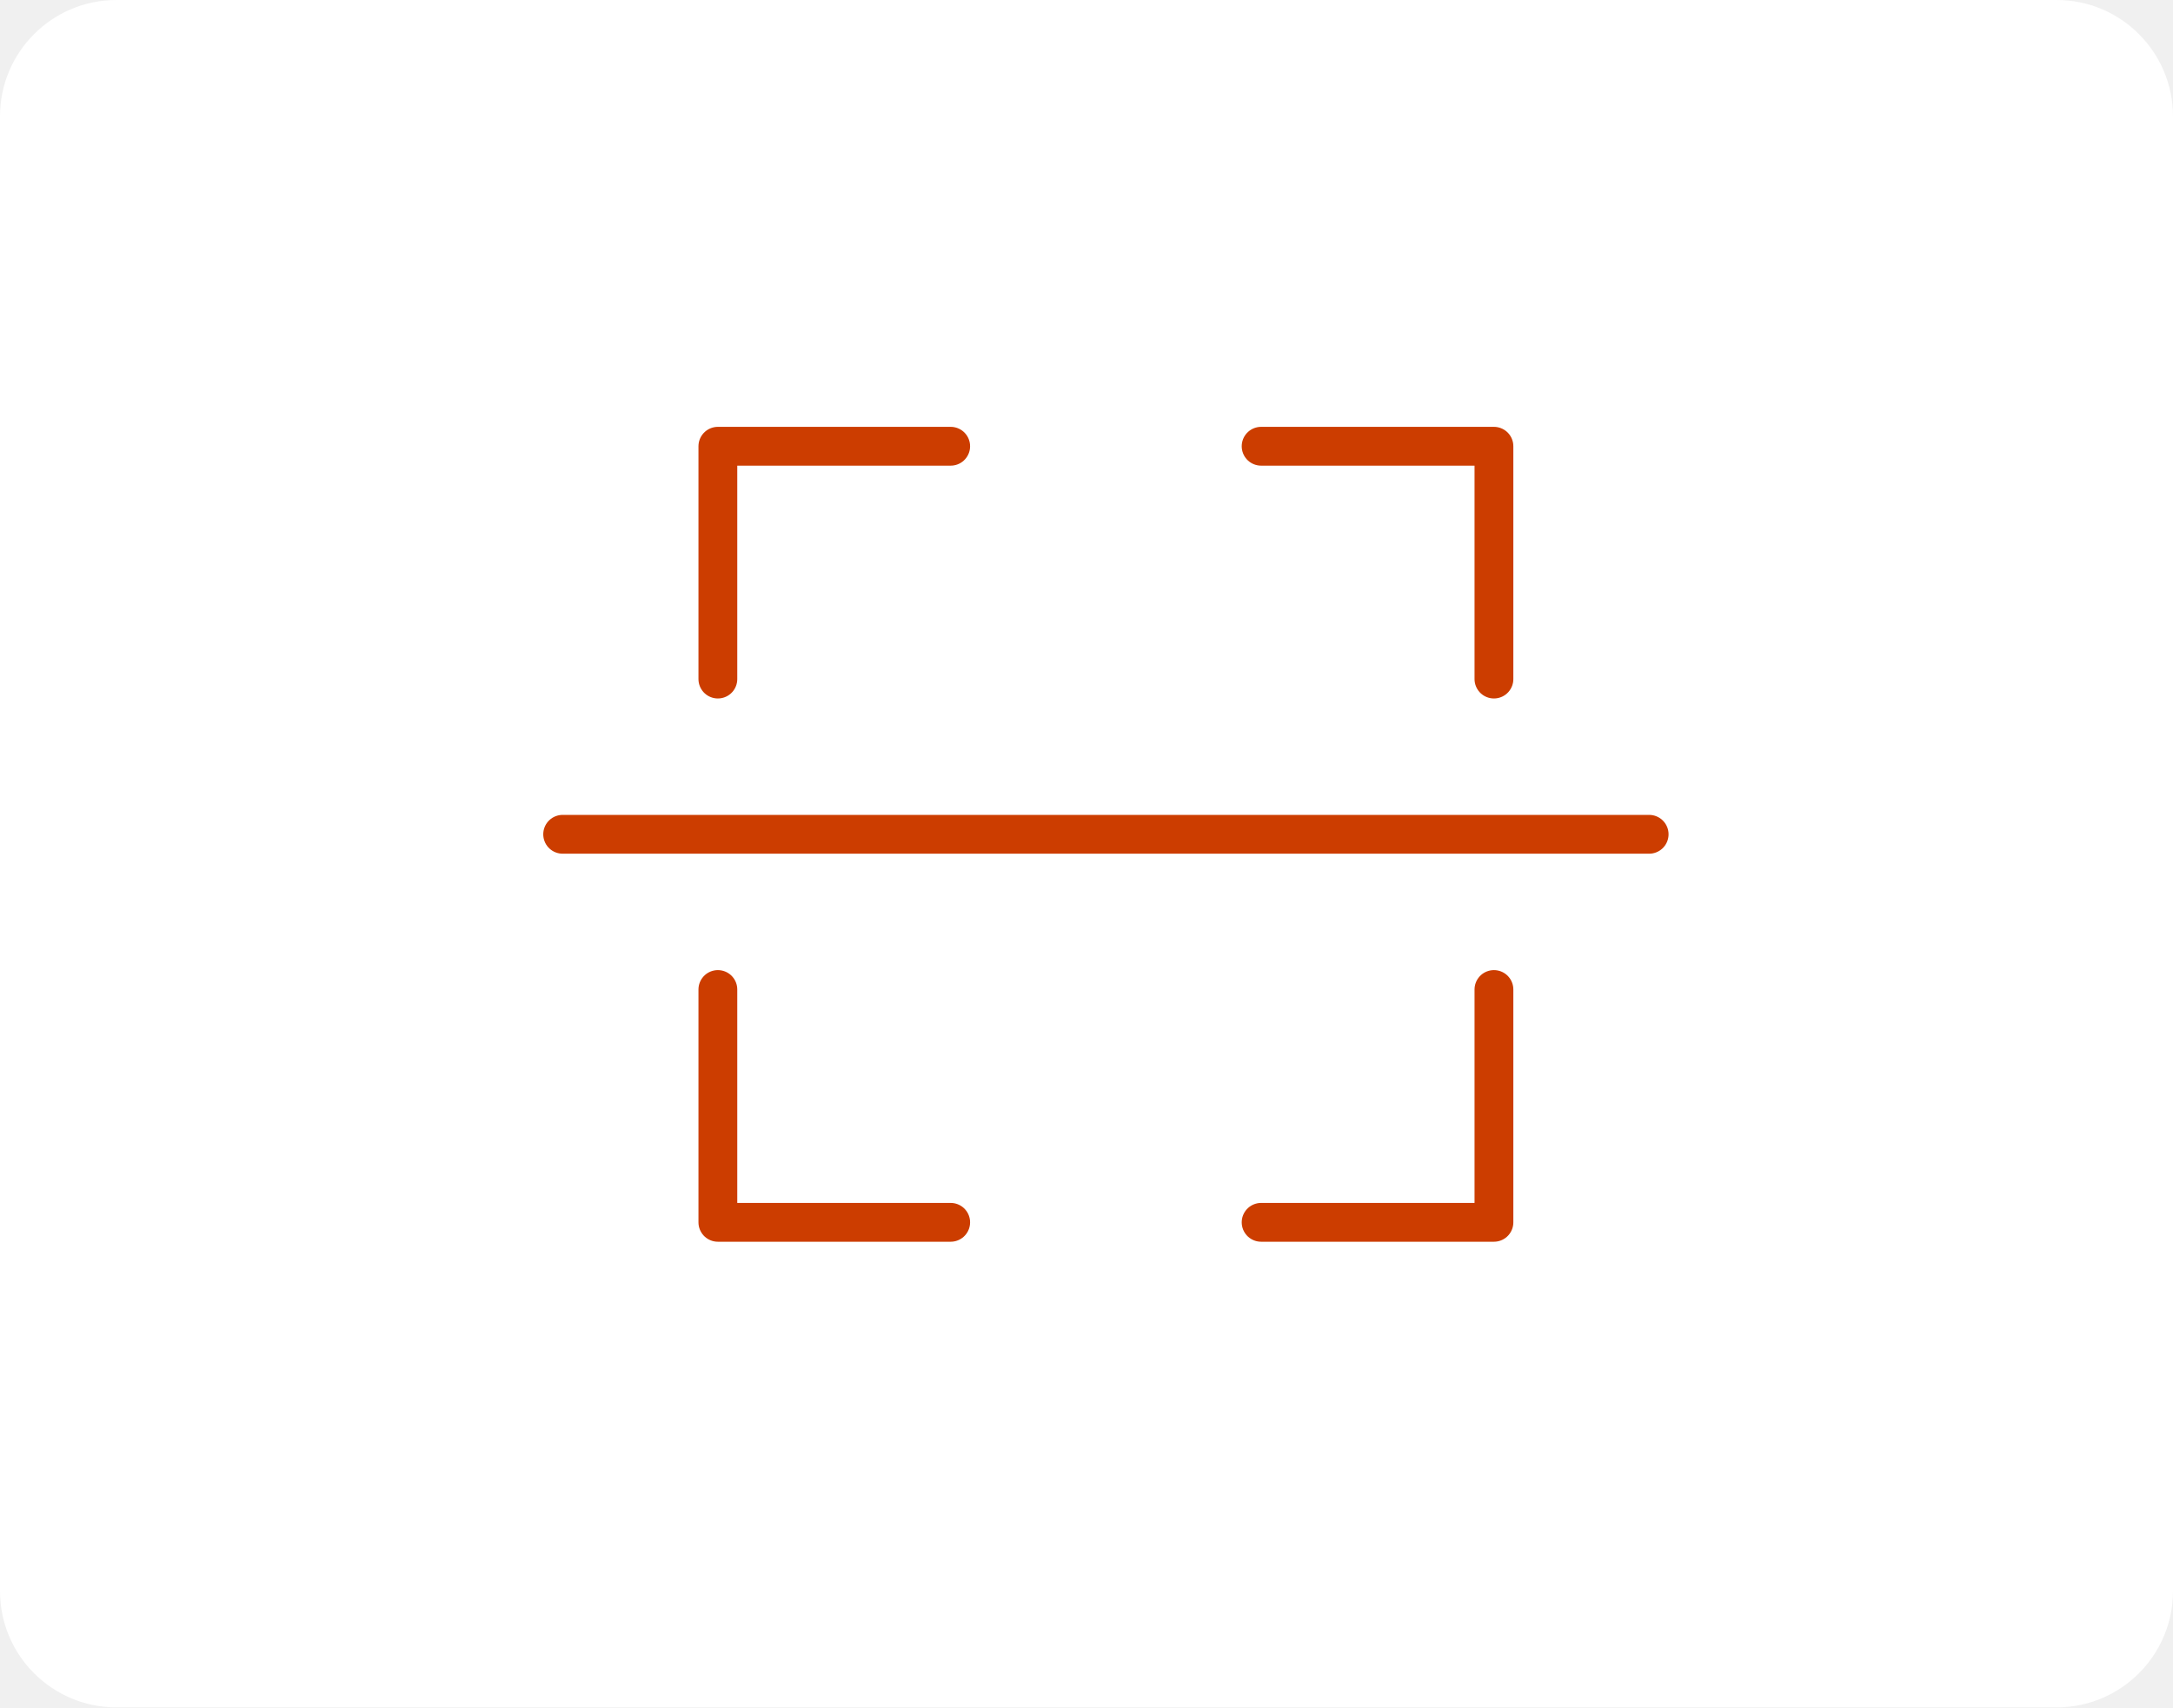
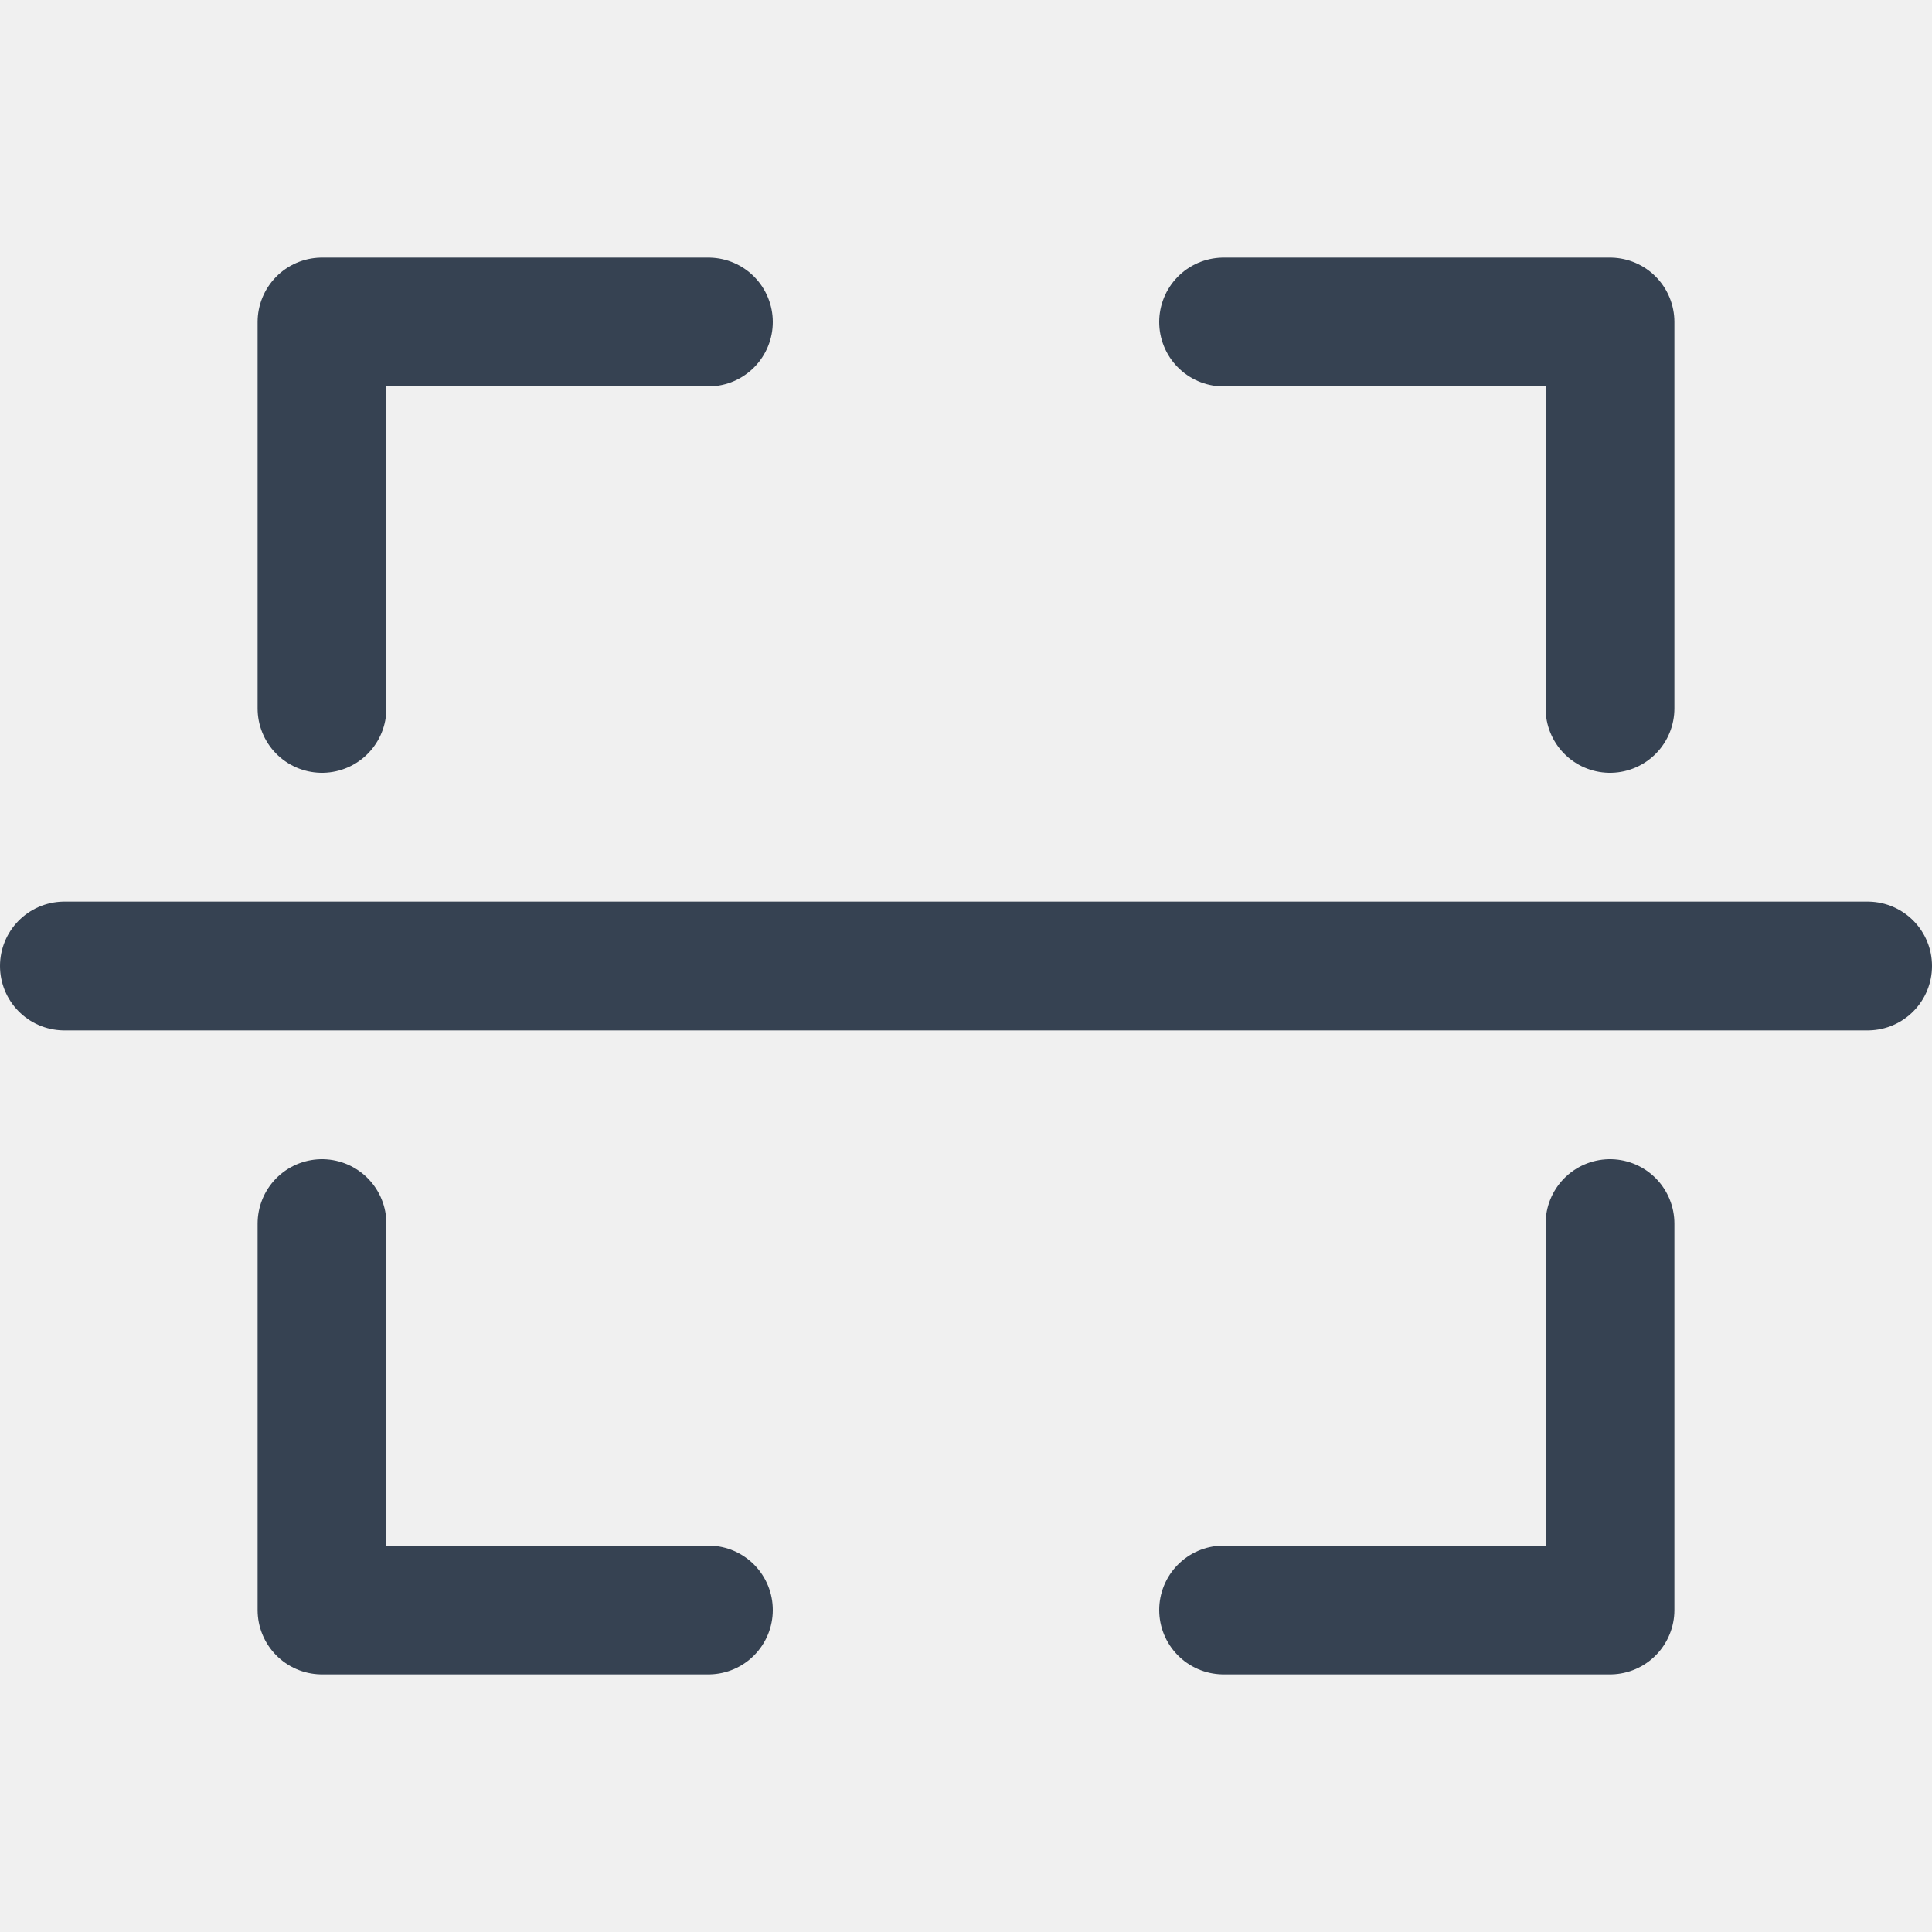
- <svg xmlns="http://www.w3.org/2000/svg" width="56" height="44" viewBox="0 0 56 44" fill="none">
-   <rect width="56" height="44" rx="3" fill="white" />
-   <path d="M38.5 17.5V11.5H32.5" stroke="#CC3D00" stroke-linecap="round" stroke-linejoin="round" />
-   <path d="M38.5 25.5V31.5H32.5" stroke="#CC3D00" stroke-linecap="round" stroke-linejoin="round" />
-   <path d="M24.5 11.5H18.5V17.5" stroke="#CC3D00" stroke-linecap="round" stroke-linejoin="round" />
-   <path d="M24.5 31.5H18.5V27.5V25.5" stroke="#CC3D00" stroke-linecap="round" stroke-linejoin="round" />
-   <path d="M14.5 21.5H42.5" stroke="#CC3D00" stroke-linecap="round" stroke-linejoin="round" />
+ <svg xmlns="http://www.w3.org/2000/svg" width="30" height="30" viewBox="0 0 30 30" fill="none">
+   <path d="M25 11V5H19" stroke="#364252" stroke-width="2" stroke-linecap="round" stroke-linejoin="round" />
+   <path d="M25 19V25H19" stroke="#364252" stroke-width="2" stroke-linecap="round" stroke-linejoin="round" />
+   <path d="M11 5H5L5 11" stroke="#364252" stroke-width="2" stroke-linecap="round" stroke-linejoin="round" />
+   <path d="M11 25H5L5 21V19" stroke="#364252" stroke-width="2" stroke-linecap="round" stroke-linejoin="round" />
+   <path d="M1 15H29" stroke="#364252" stroke-width="2" stroke-linecap="round" stroke-linejoin="round" />
</svg>
